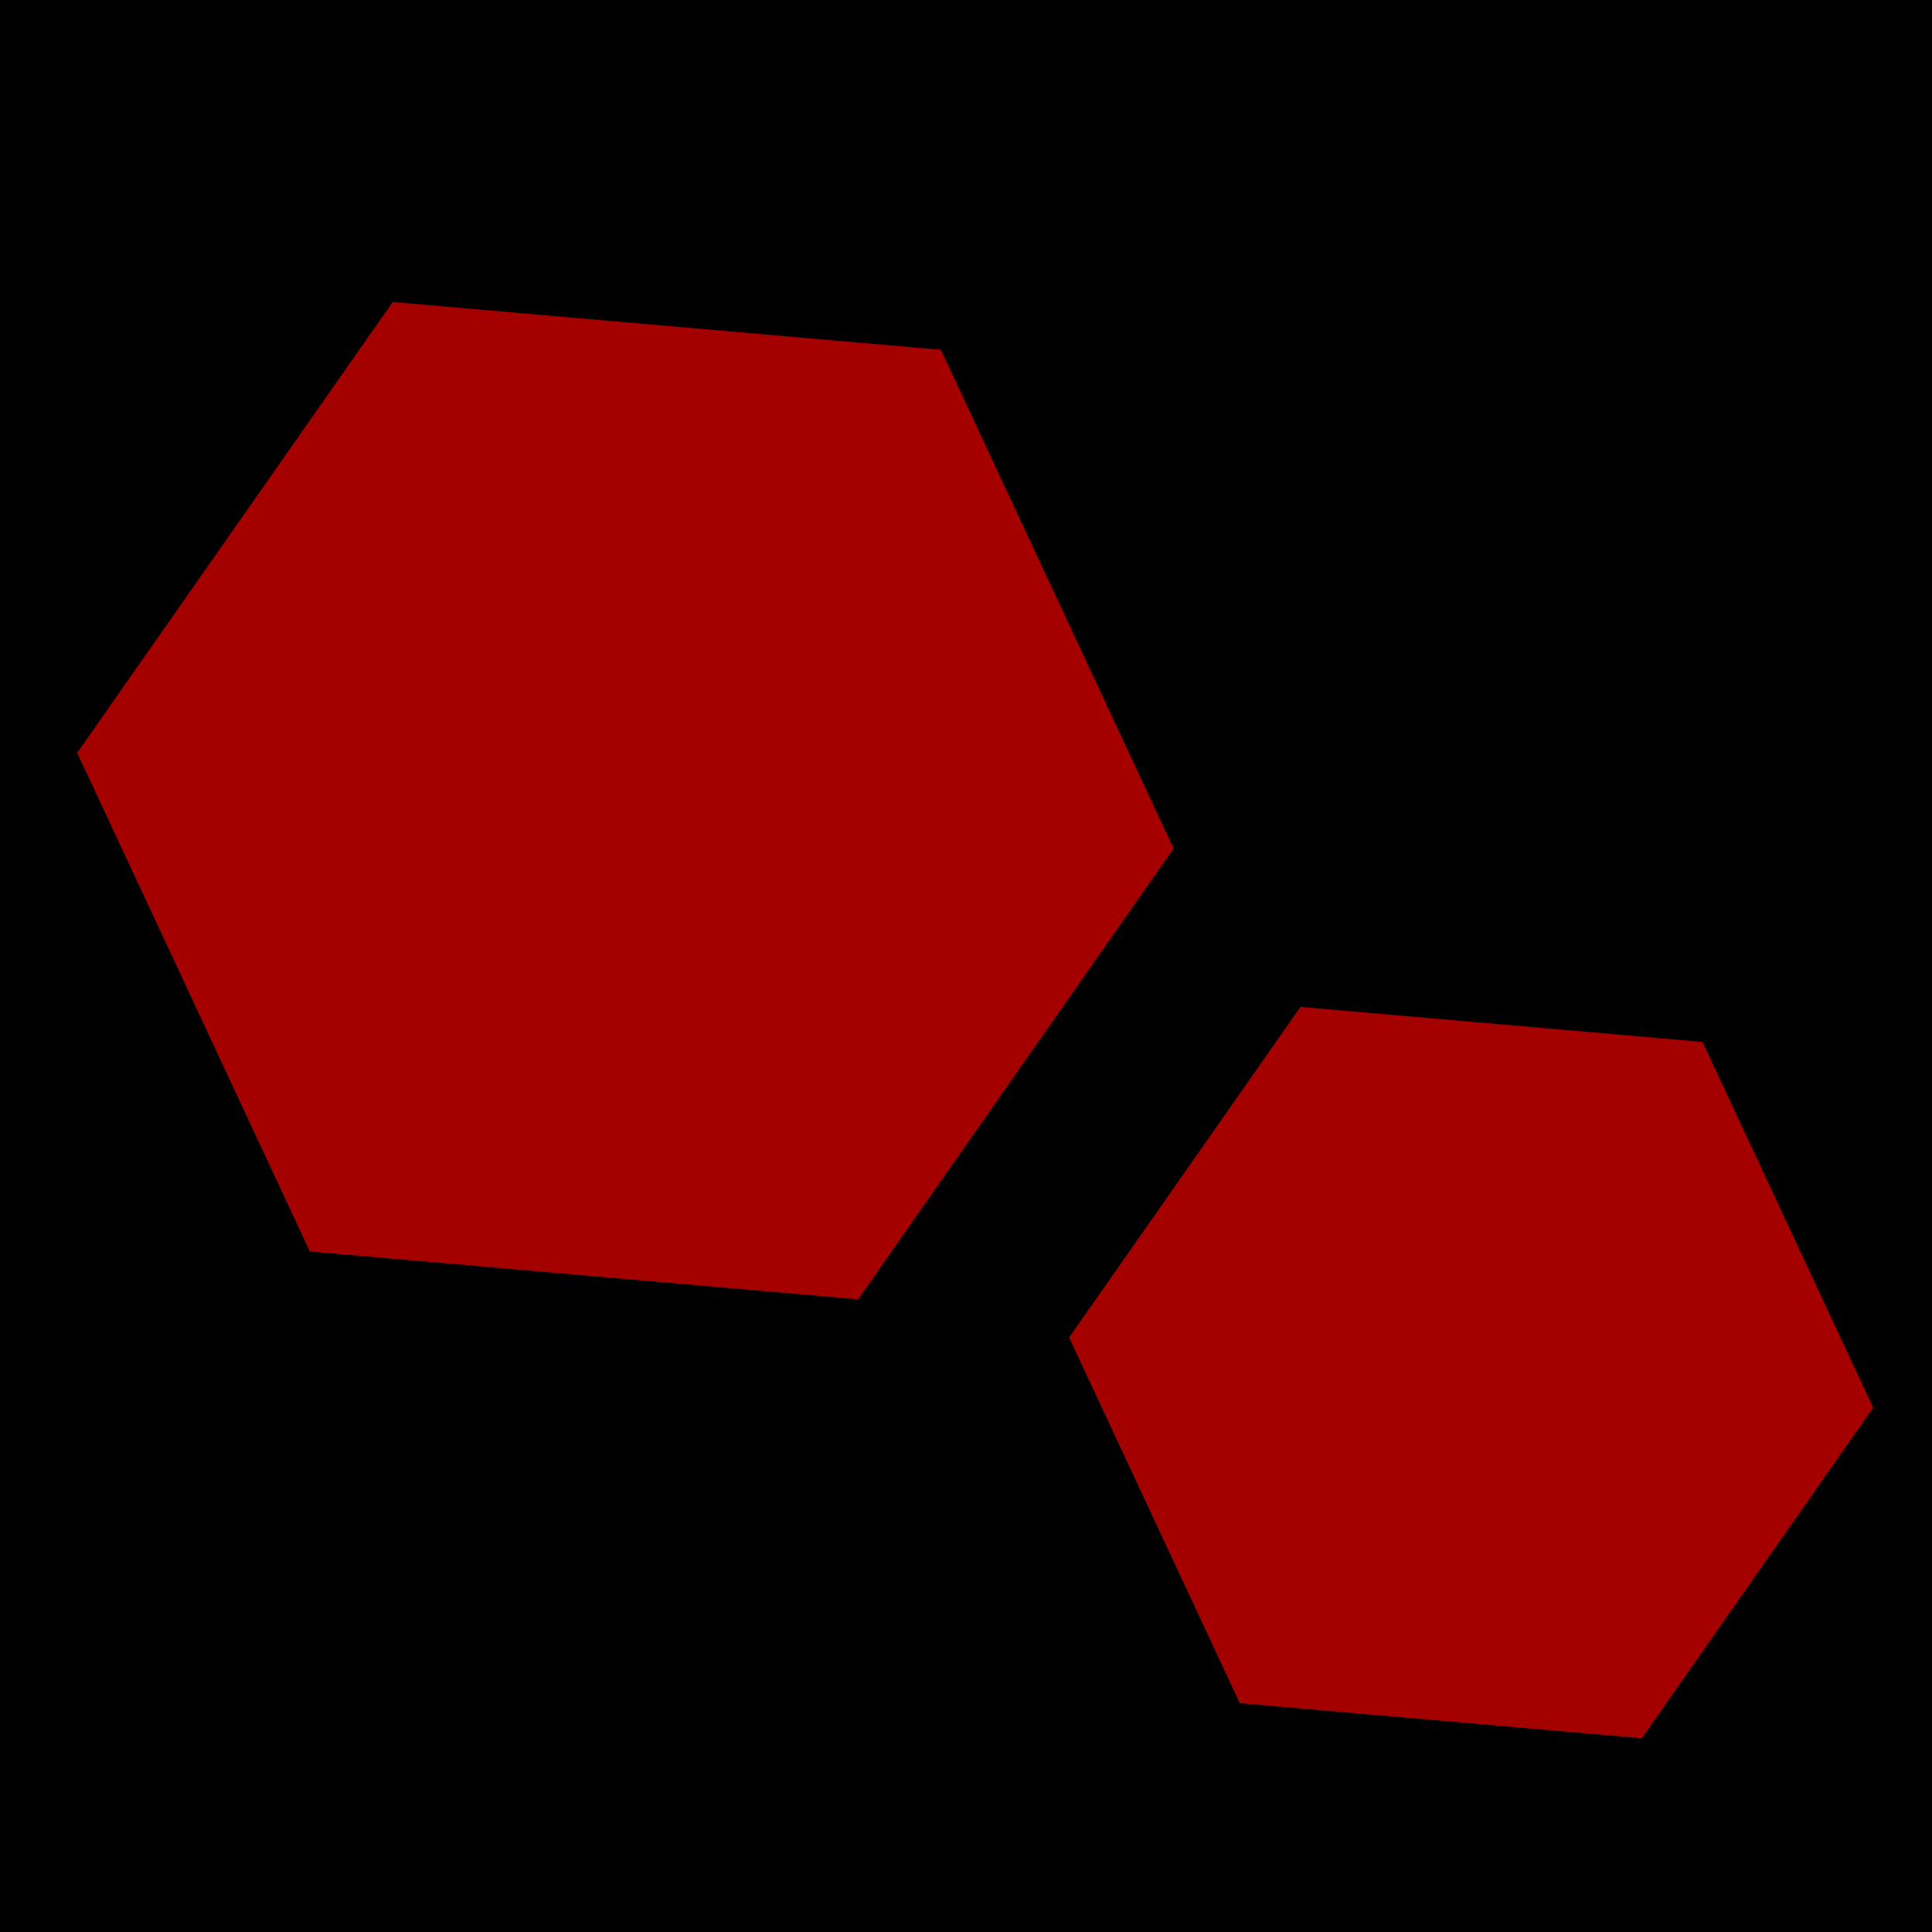
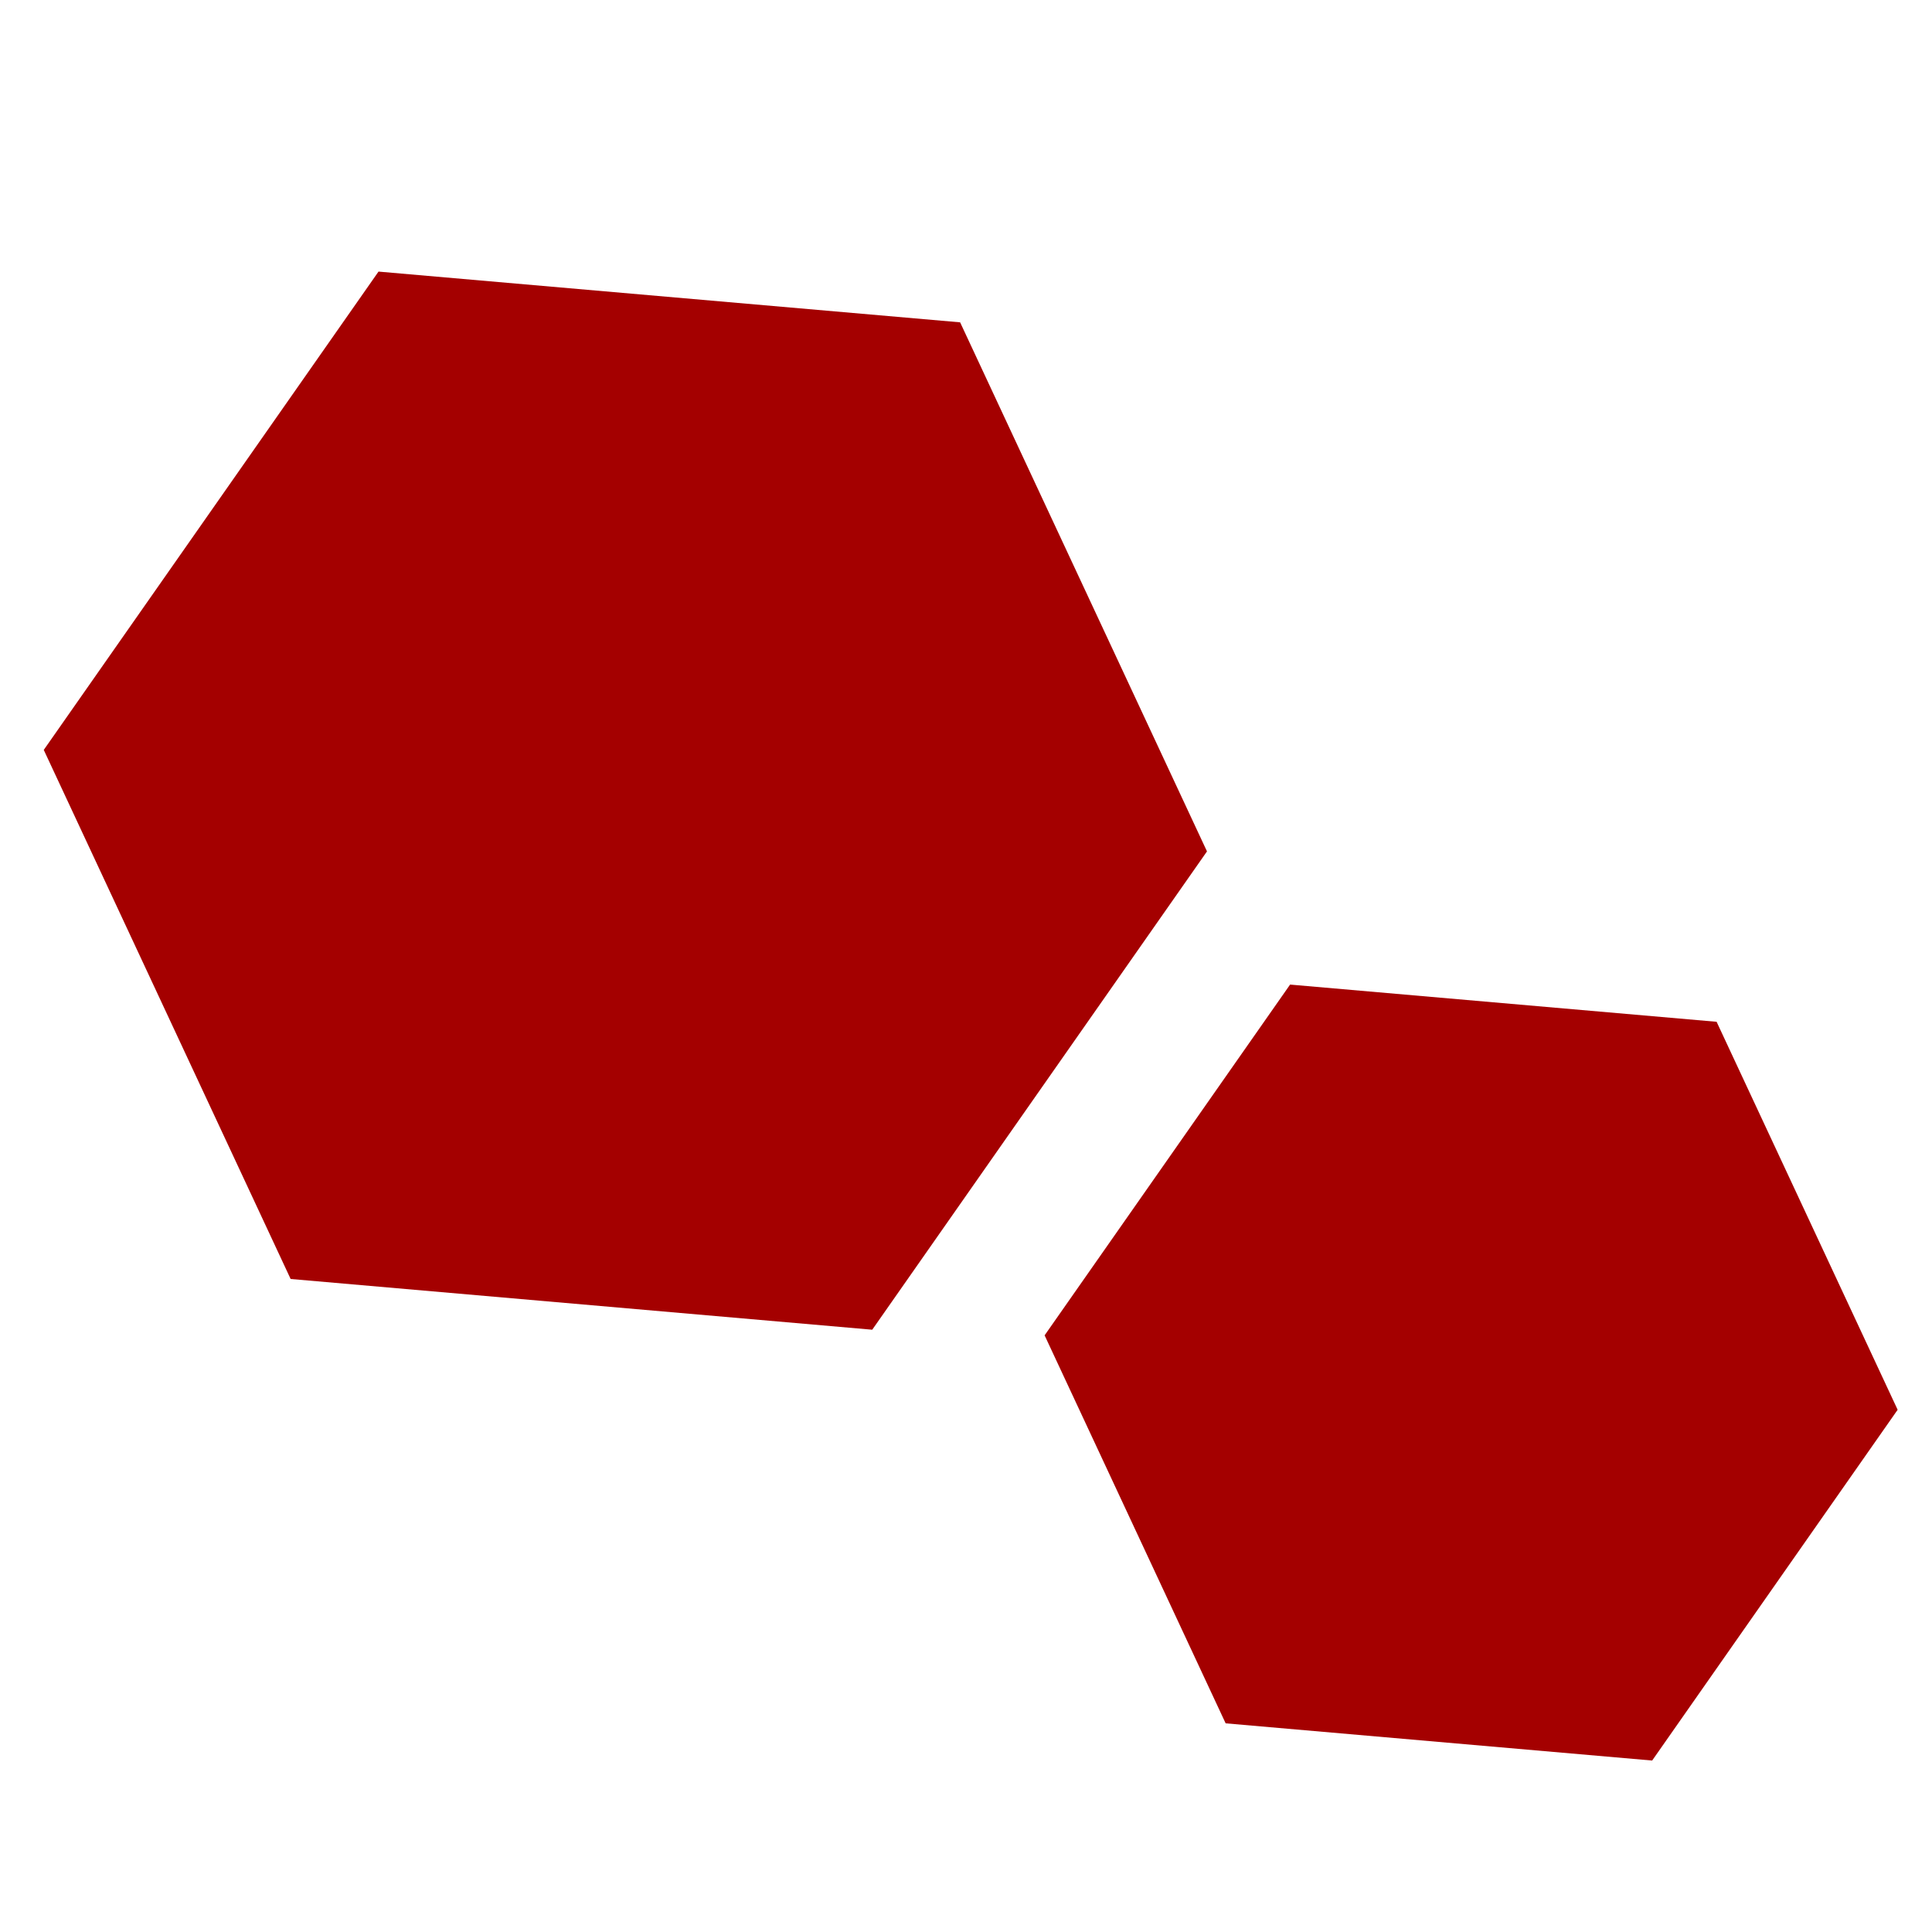
<svg xmlns="http://www.w3.org/2000/svg" version="1.1" width="512" height="512" id="svg2" style="display:inline;enable-background:new">
  <defs id="defs2994" />
-   <rect style="fill:#000000;fill-opacity:1;stroke:none" id="rect3010" width="512" height="512" x="0" y="1.3322676e-14" />
-   <g id="g2999" transform="scale(2,2)">
-     <path d="M 115.576,176.194 38.509,169.471 5.798,99.368 50.154,35.987 l 77.067,6.723 32.711,70.104 z" id="tile6" style="fill:#a40000;fill-opacity:1;fill-rule:evenodd;stroke:#000000;stroke-width:7.695;stroke-linecap:round;stroke-linejoin:round;stroke-miterlimit:4;stroke-opacity:1;stroke-dasharray:none;stroke-dashoffset:0;marker-start:none;marker-mid:none" />
-     <path d="m 218.919,233.281 -56.516,-4.93 -23.988,-51.409 32.528,-46.479 56.516,4.93 23.988,51.409 z" id="tile7" style="fill:#a40000;fill-opacity:1;fill-rule:evenodd;stroke:#000000;stroke-width:5.643;stroke-linecap:round;stroke-linejoin:round;stroke-miterlimit:4;stroke-opacity:1;stroke-dasharray:none;stroke-dashoffset:0;marker-start:none;marker-mid:none" />
-   </g>
+   <path style="fill:#a40000;fill-opacity:1;fill-rule:evenodd;stroke:#000000;stroke-width:15.39;stroke-linecap:round;stroke-linejoin:round;stroke-miterlimit:4;stroke-opacity:0;stroke-dasharray:none;stroke-dashoffset:0;marker-start:none;marker-mid:none" id="tile6" d="M 231.152,352.389 77.019,338.942 11.597,198.735 100.309,71.975 254.442,85.421 319.864,225.629 z" />
+   <path style="fill:#a40000;fill-opacity:1;fill-rule:evenodd;stroke:#000000;stroke-width:11.286;stroke-linecap:round;stroke-linejoin:round;stroke-miterlimit:4;stroke-opacity:0;stroke-dasharray:none;stroke-dashoffset:0;marker-start:none;marker-mid:none" id="tile7" d="m 437.839,466.562 -113.031,-9.861 -47.976,-102.819 65.055,-92.958 113.031,9.861 47.976,102.819 z" />
</svg>
